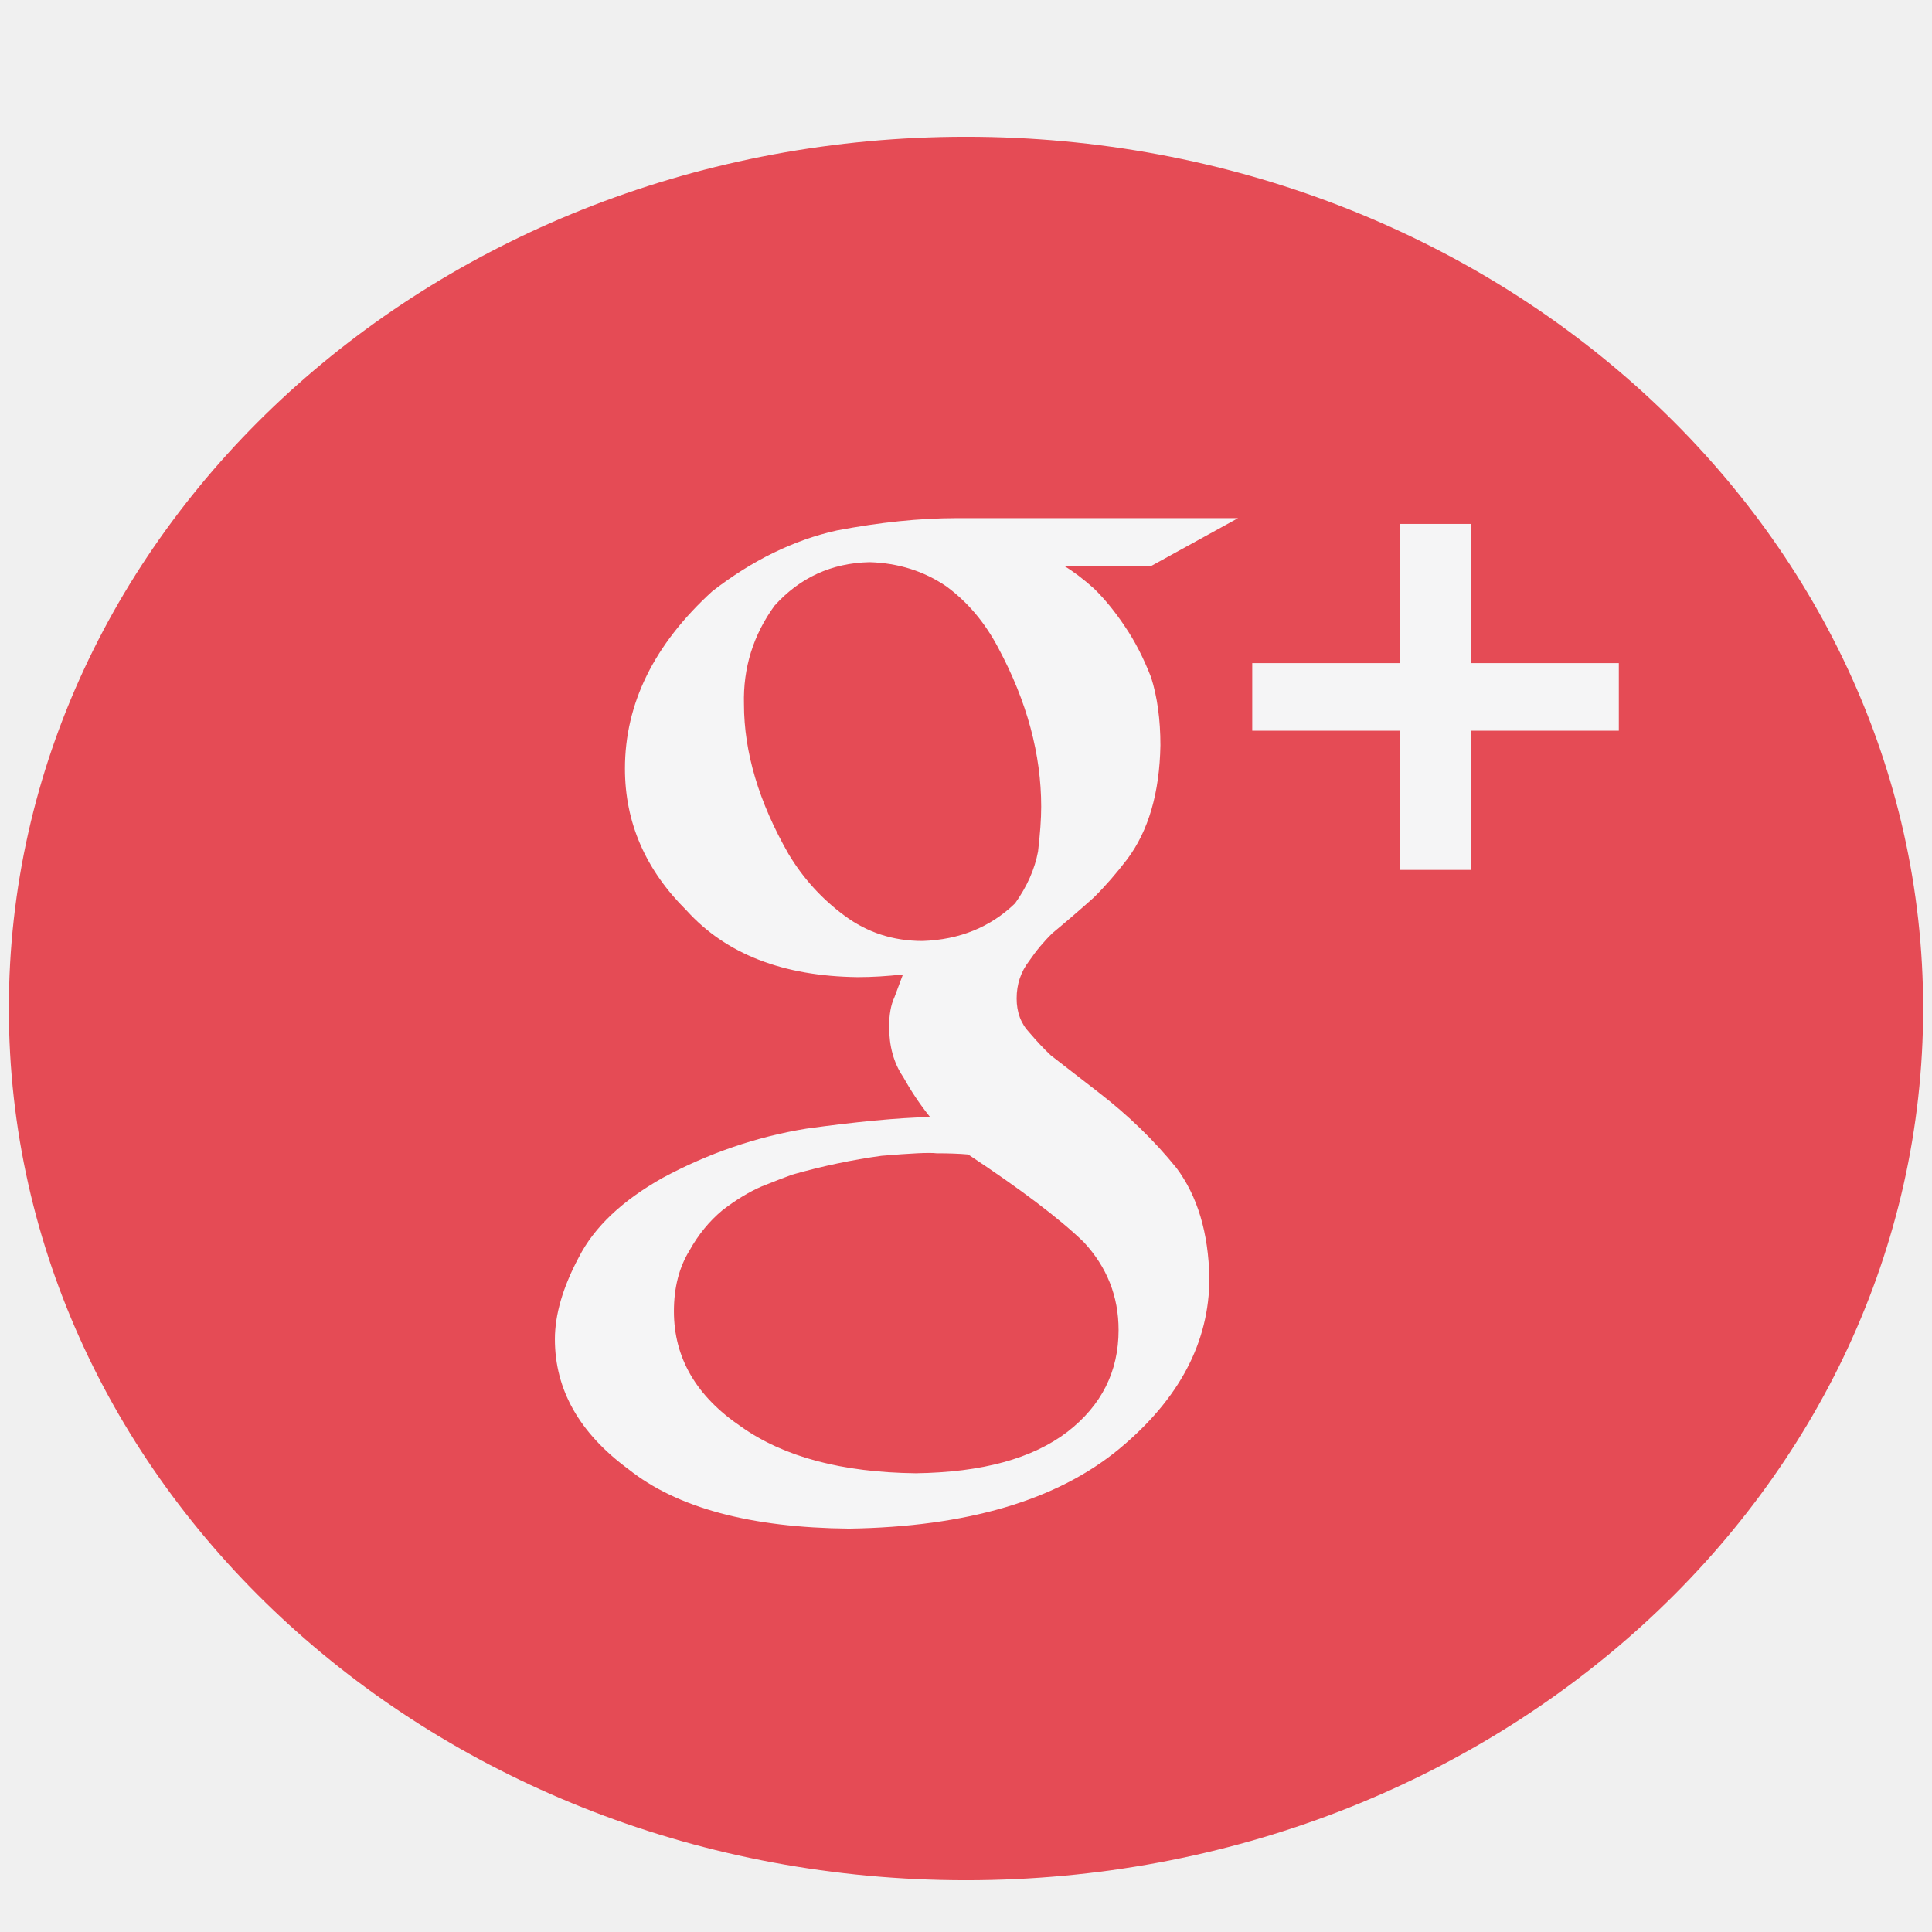
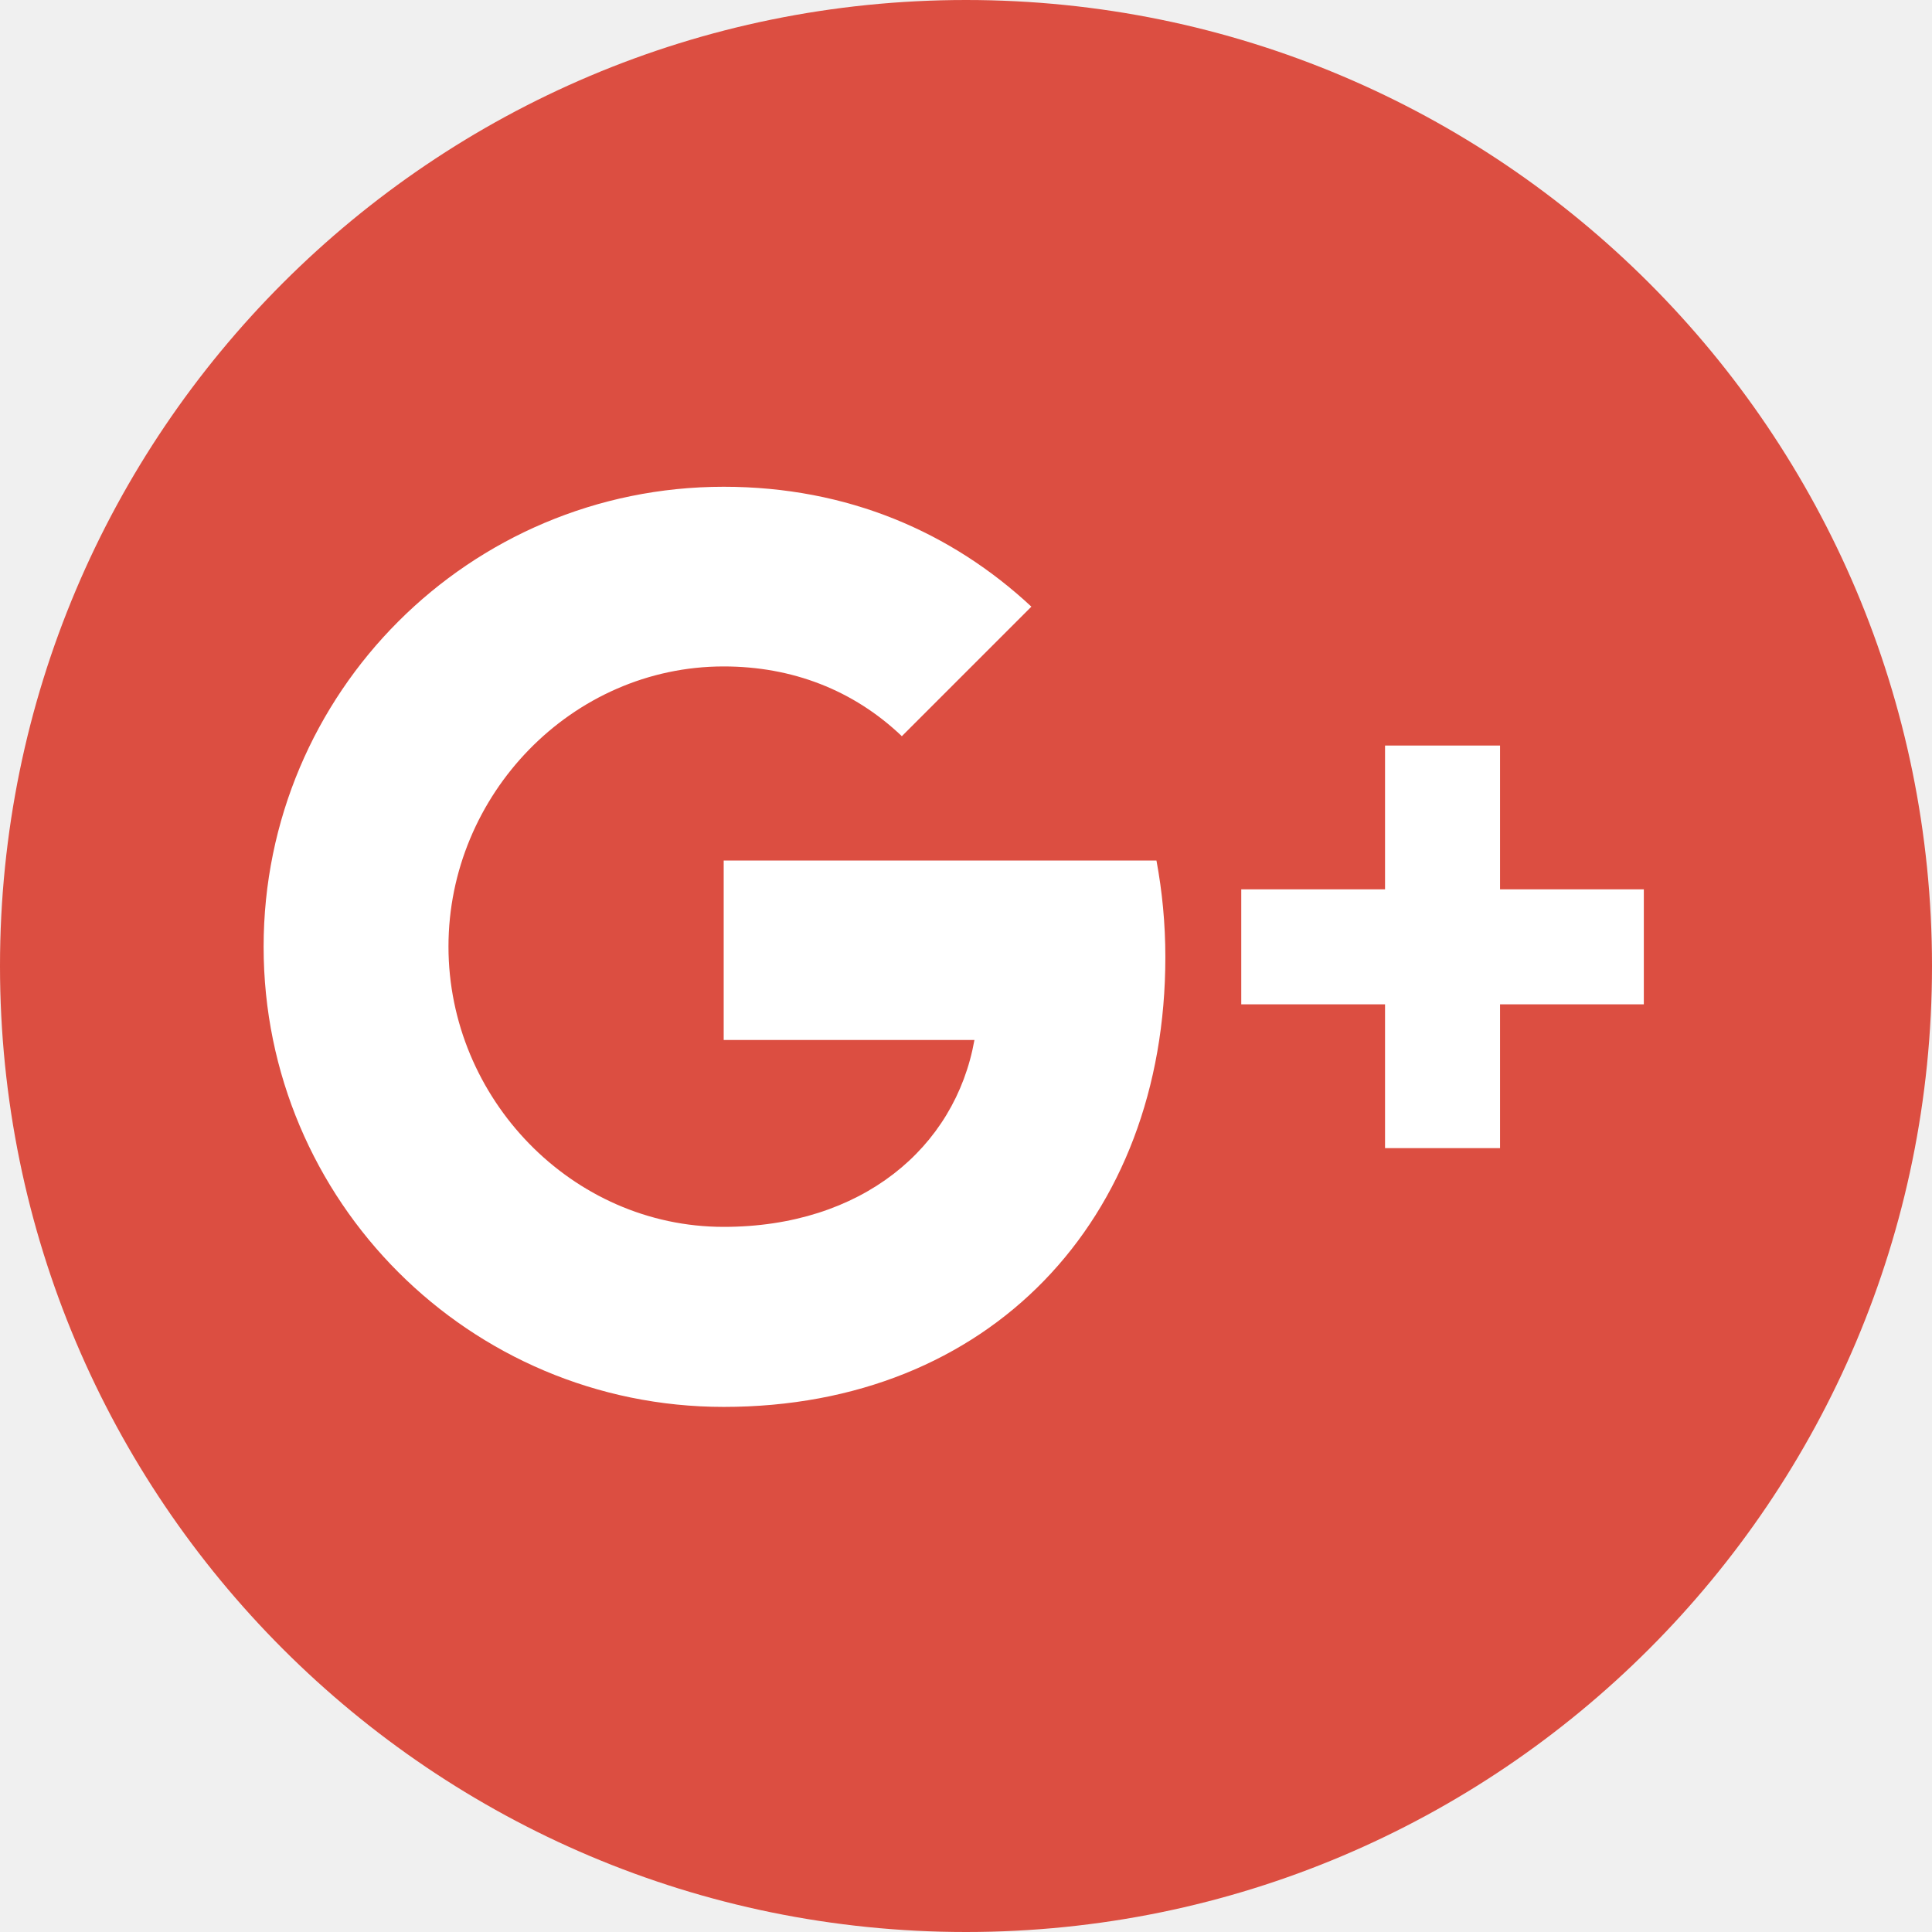
<svg xmlns="http://www.w3.org/2000/svg" version="1.1" id="Capa_1" x="0px" y="0px" width="38px" height="38px" viewBox="0 0 38 38" enable-background="new 0 0 38 38" xml:space="preserve">
-   <path fill="#E54B55" d="M37.826,19.835c0,9.47-8.43,17.147-18.826,17.147c-10.397,0-18.826-7.678-18.826-17.147  C0.174,10.367,8.603,2.69,19,2.69C29.396,2.69,37.826,10.367,37.826,19.835" />
-   <path fill="#F5F5F6" d="M20.934,11.133c0.174,0.104,0.369,0.25,0.586,0.445c0.209,0.205,0.414,0.455,0.611,0.752  c0.191,0.281,0.361,0.611,0.51,0.994c0.121,0.381,0.183,0.828,0.183,1.336c-0.017,0.934-0.234,1.681-0.655,2.242  c-0.207,0.271-0.423,0.521-0.654,0.75c-0.256,0.229-0.527,0.463-0.814,0.701c-0.166,0.161-0.318,0.342-0.458,0.547  c-0.164,0.212-0.247,0.458-0.247,0.739c0,0.272,0.085,0.497,0.254,0.674c0.145,0.17,0.283,0.318,0.419,0.445l0.938,0.727  c0.582,0.449,1.094,0.945,1.533,1.488c0.413,0.553,0.629,1.273,0.647,2.164c0,1.266-0.595,2.385-1.776,3.363  c-1.227,1.012-2.999,1.531-5.312,1.566c-1.938-0.019-3.384-0.408-4.34-1.17c-0.964-0.711-1.445-1.562-1.445-2.556  c0-0.481,0.156-1.021,0.471-1.612c0.304-0.595,0.854-1.115,1.654-1.564c0.894-0.48,1.835-0.805,2.821-0.965  c0.977-0.135,1.787-0.213,2.433-0.229c-0.2-0.248-0.375-0.513-0.534-0.796c-0.183-0.271-0.271-0.602-0.271-0.983  c0-0.23,0.033-0.424,0.104-0.576c0.061-0.162,0.118-0.312,0.168-0.449c-0.313,0.035-0.61,0.053-0.889,0.053  c-1.473-0.018-2.594-0.455-3.368-1.312c-0.807-0.799-1.211-1.729-1.211-2.789c0-1.281,0.572-2.443,1.717-3.488  c0.787-0.61,1.604-1.009,2.451-1.197c0.841-0.16,1.627-0.242,2.358-0.242h5.533l-1.709,0.941L20.934,11.133L20.934,11.133z   M22.001,26.16c0-0.664-0.229-1.24-0.687-1.732c-0.483-0.467-1.242-1.039-2.271-1.721c-0.176-0.016-0.385-0.023-0.621-0.023  c-0.141-0.018-0.502,0-1.084,0.049c-0.572,0.078-1.158,0.201-1.757,0.371c-0.142,0.051-0.338,0.127-0.594,0.229  c-0.255,0.11-0.516,0.269-0.779,0.472c-0.256,0.213-0.472,0.477-0.647,0.791c-0.203,0.331-0.306,0.729-0.306,1.196  c0,0.918,0.441,1.672,1.322,2.269c0.838,0.594,1.981,0.899,3.435,0.916c1.304-0.017,2.298-0.289,2.985-0.816  C21.667,27.641,22.001,26.975,22.001,26.16 M18.146,18.508c0.729-0.025,1.334-0.272,1.819-0.74c0.236-0.332,0.387-0.672,0.452-1.021  c0.041-0.349,0.062-0.641,0.062-0.881c0-1.027-0.279-2.066-0.838-3.111c-0.262-0.502-0.604-0.912-1.033-1.226  c-0.438-0.296-0.938-0.455-1.504-0.472c-0.749,0.017-1.371,0.303-1.869,0.855c-0.42,0.578-0.621,1.225-0.602,1.939  c0,0.943,0.293,1.925,0.877,2.947c0.285,0.475,0.65,0.879,1.099,1.211C17.056,18.342,17.568,18.508,18.146,18.508" />
-   <polygon fill="#F5F5F6" points="31.84,13.043 28.938,13.043 28.938,10.305 27.532,10.305 27.532,13.043 24.63,13.043 24.63,14.372  27.532,14.372 27.532,17.11 28.938,17.11 28.938,14.372 31.84,14.372 " />
+   <defs id="defs11" />
+   <path d="M 38,18.999 C 38,29.492 29.492,38 19,38 8.507,38 0,29.492 0,18.999 0,8.507 8.507,0 19,0 29.492,0 38,8.507 38,18.999" id="path3" style="fill:#dc4e41;fill-opacity:1" />
+   <path style="fill:#ffffff" d="m 32.332,17.492 -2.828,0 0,-2.828 -2.262,0 0,2.828 -2.828,0 0,2.262 2.828,0 0,2.828 2.262,0 0,-2.828 2.828,0 m -18.098,-2.828 0,3.529 4.932,0 c -0.379,2.127 -2.223,3.676 -4.932,3.676 -2.986,0 -5.413,-2.528 -5.413,-5.514 0,-2.986 2.426,-5.509 5.413,-5.509 1.346,0 2.551,0.464 3.501,1.369 l 0,0.006 2.551,-2.551 c -1.567,-1.459 -3.608,-2.358 -6.052,-2.358 -5,0 -9.049,4.049 -9.049,9.049 0,5 4.05,9.049 9.049,9.049 5.226,0 8.687,-3.676 8.687,-8.846 0,-0.662 -0.062,-1.295 -0.175,-1.9 0,0 -8.512,0 -8.512,0 z" id="path22166" />
</svg>
